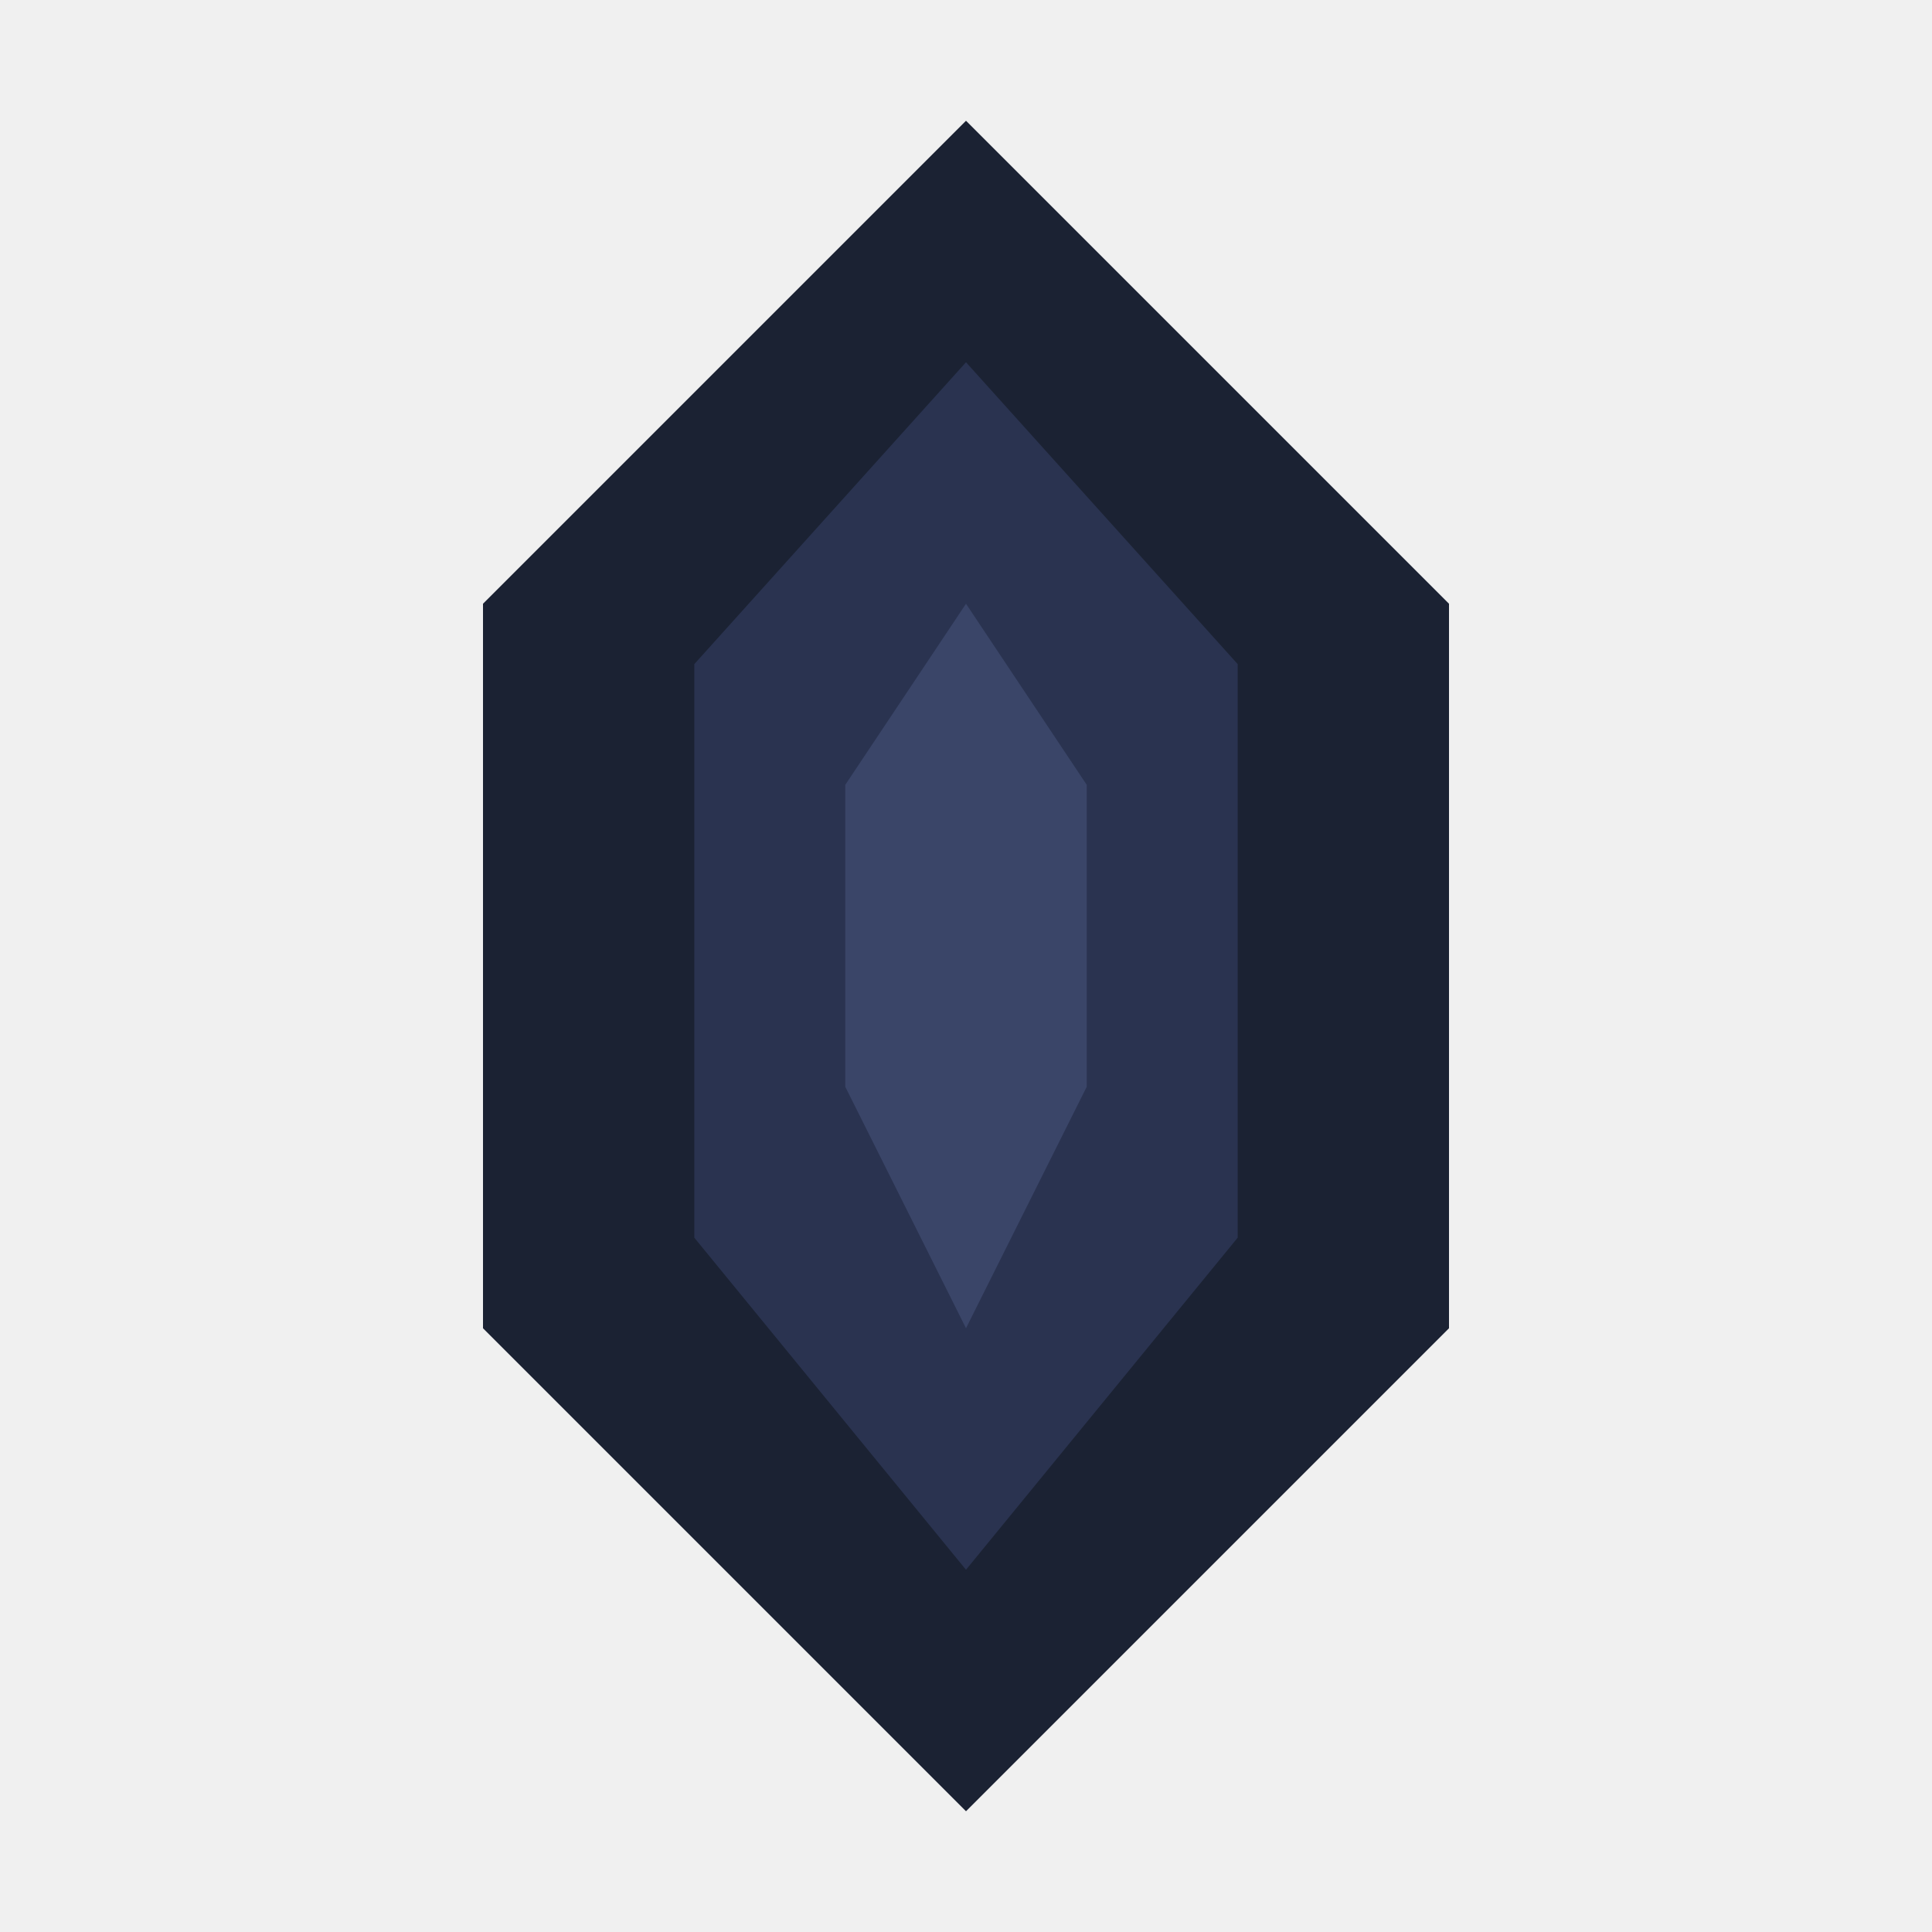
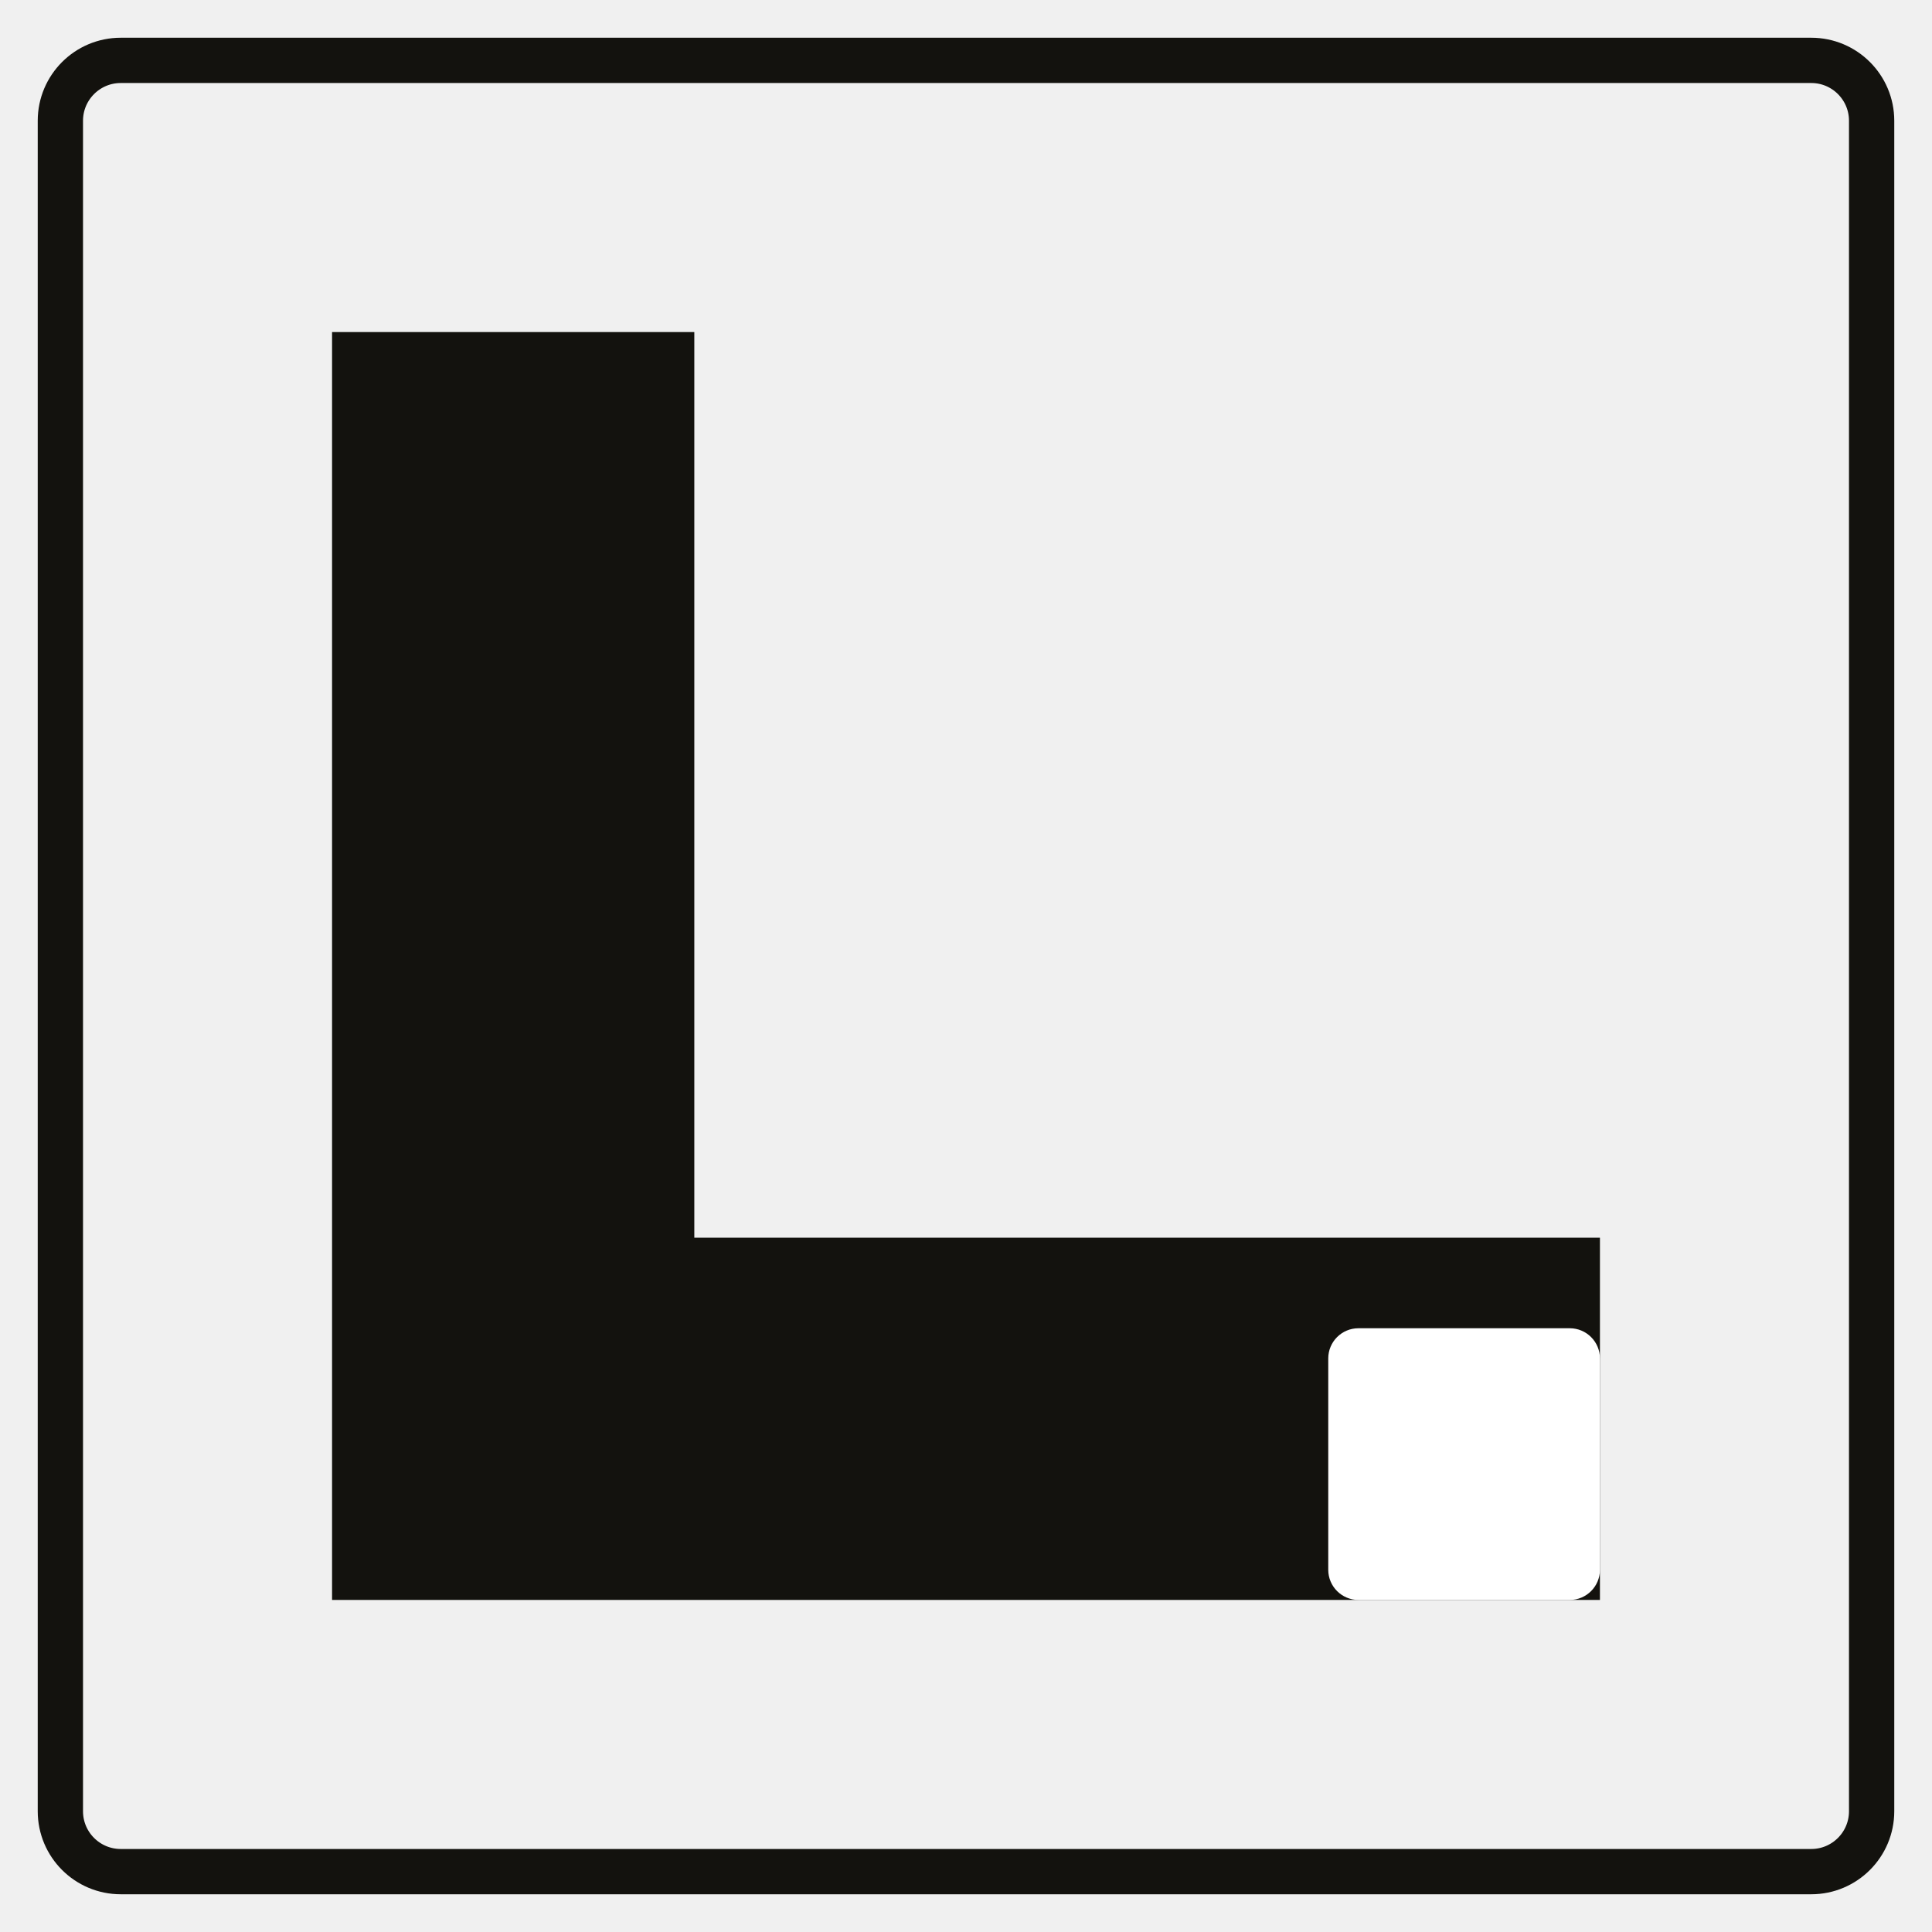
<svg xmlns="http://www.w3.org/2000/svg" viewBox="0 0 128 128" fill="none">
-   <path d="     M 64 8     L 96 40 L 96 88 L 64 120     L 32 88 L 32 40 Z   " fill="#1B2233" />
-   <path d="     M 64 24     L 82 44 L 82 82 L 64 104     L 46 82 L 46 44 Z   " fill="#2A3350" />
-   <path d="     M 64 40     L 72 52 L 72 72 L 64 88     L 56 72 L 56 52 Z   " fill="#3A4568" />
+   <rect x="4" y="4" width="120" height="120" rx="4" stroke="#13120E" stroke-width="3" />
+   <path d="M 22 22 L 22 106 L 106 106 L 106 82 L 46 82 L 46 22 Z" fill="#13120E" />
+   <rect x="88" y="88" width="18" height="18" rx="2" fill="#FFFFFF" />
</svg>
